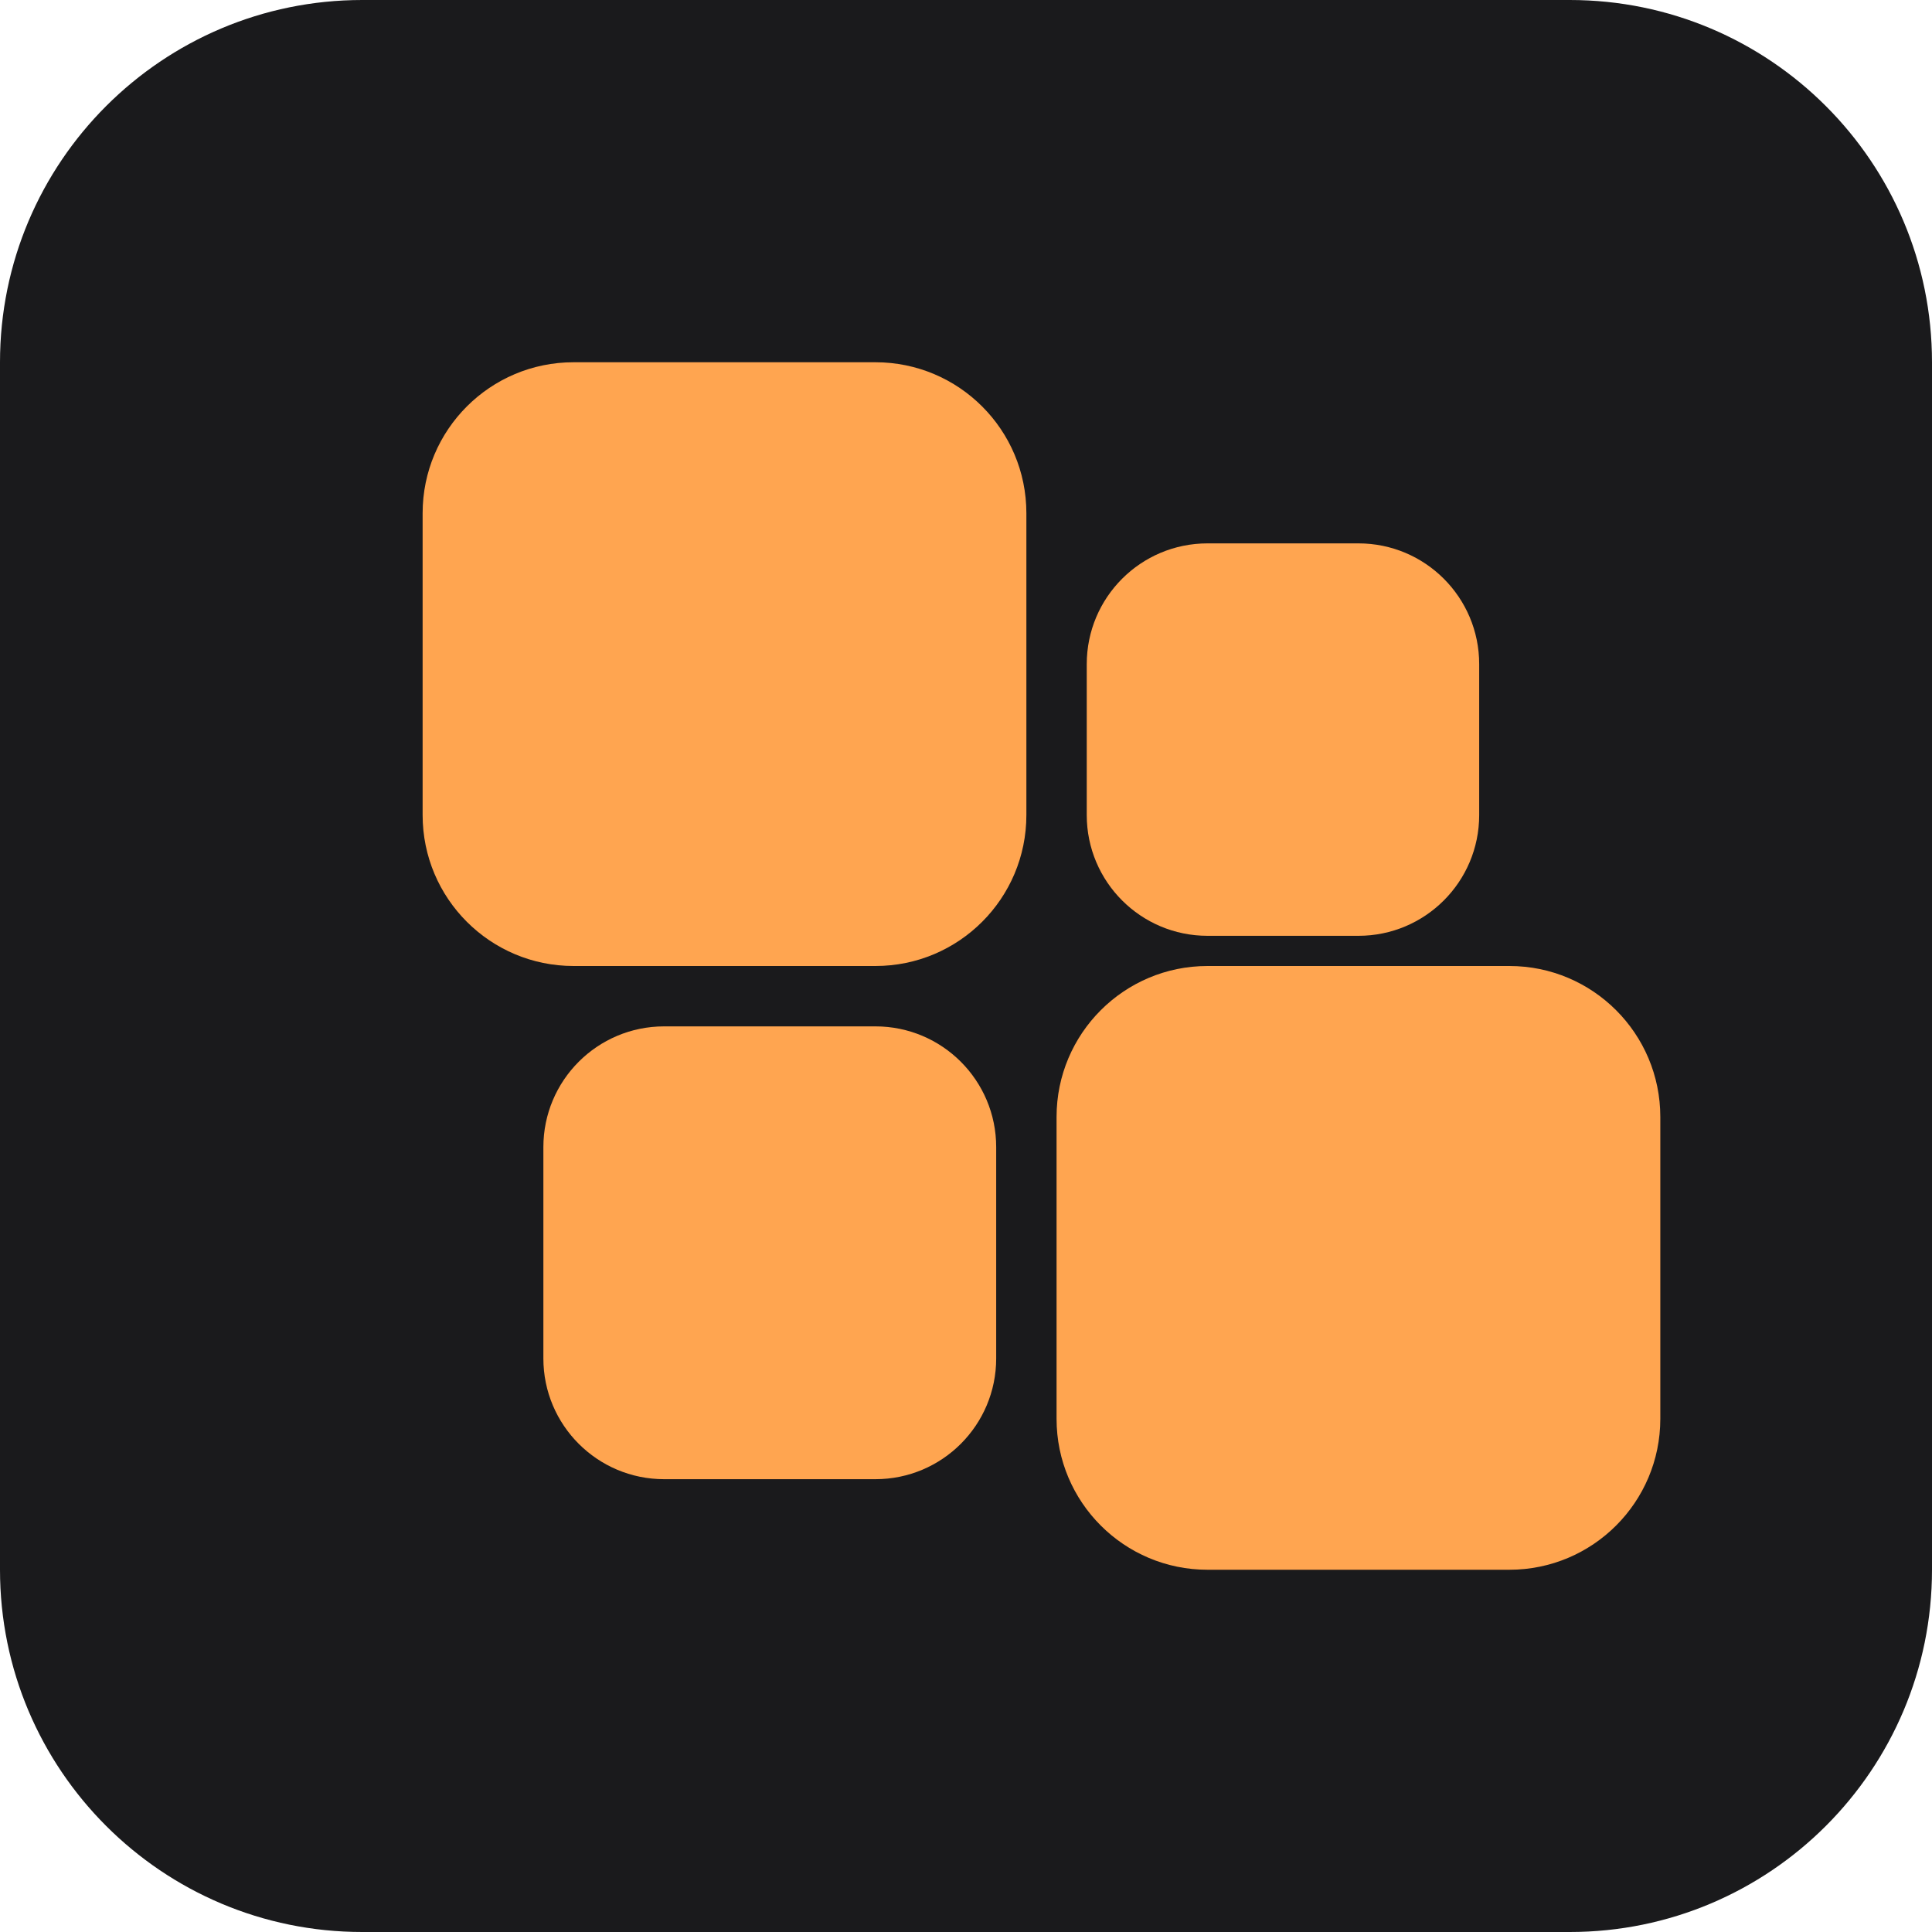
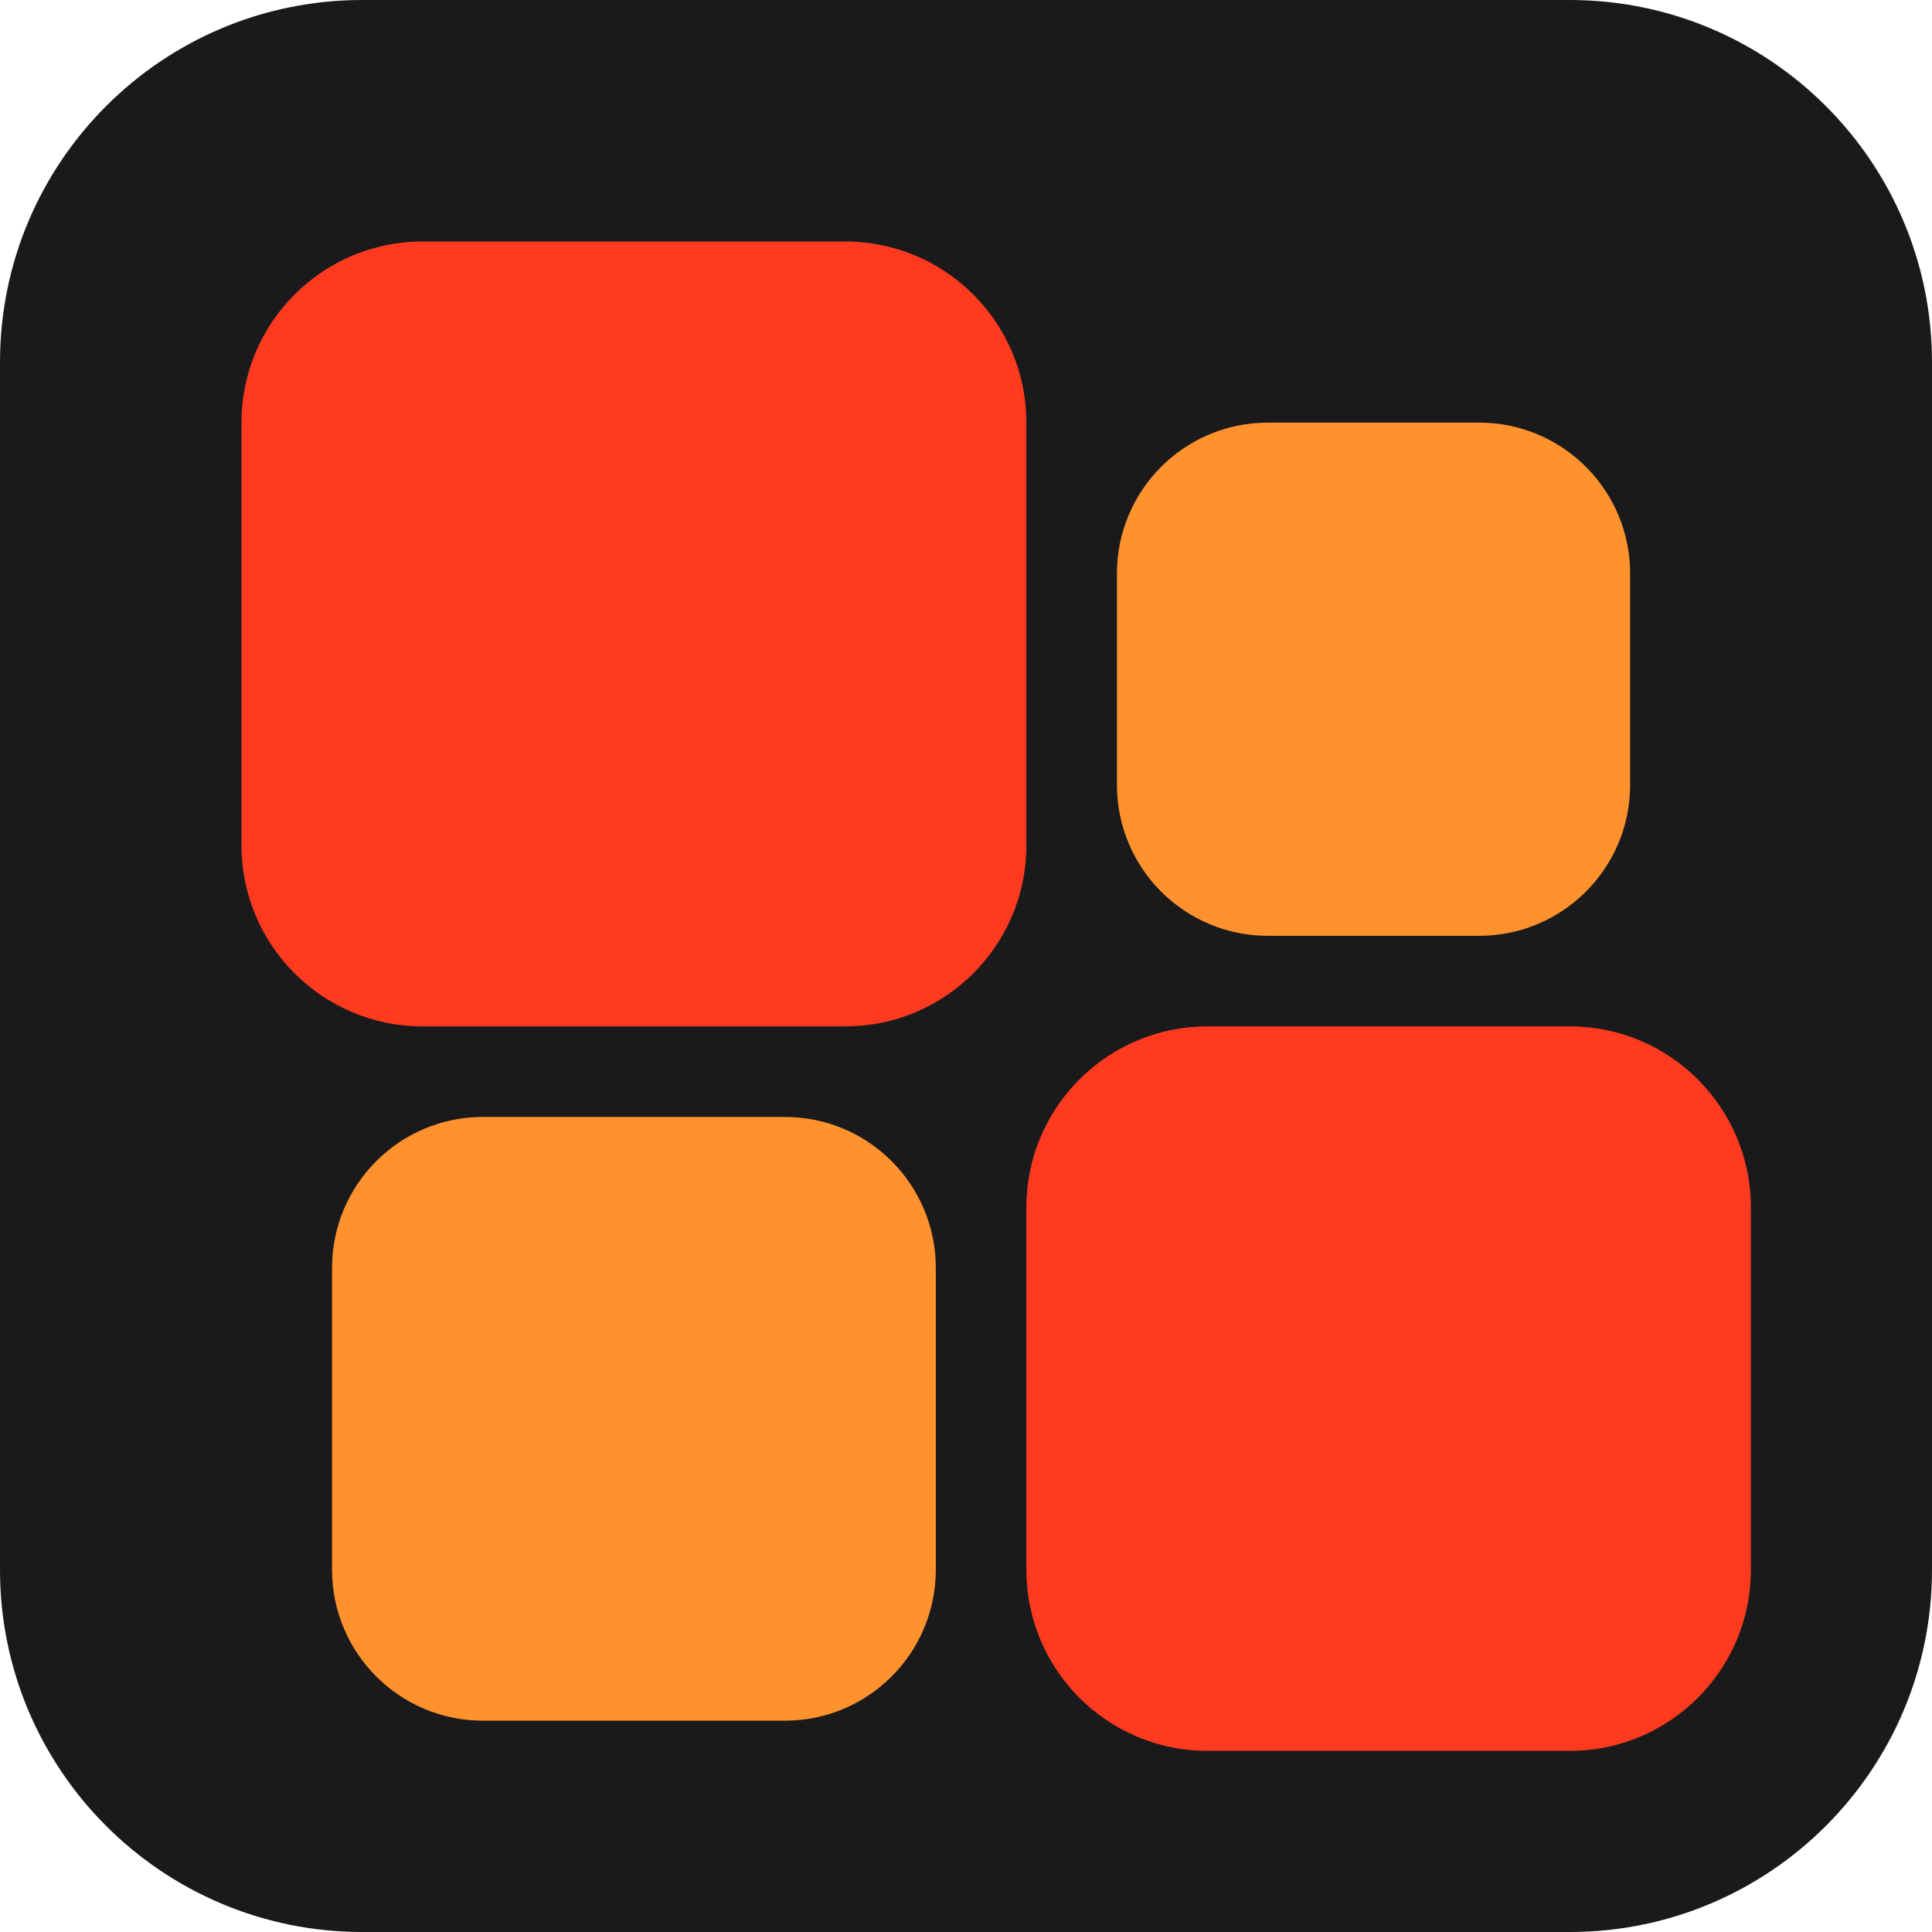
<svg xmlns="http://www.w3.org/2000/svg" viewBox="0 0 64 64">
  <rect width="64" height="64" rx="12" fill="#1A1A1C" />
-   <rect x="14" y="12" width="20" height="20" rx="5" fill="#FFA550" />
-   <rect x="36" y="18" width="13" height="13" rx="4" fill="#FFA550" />
-   <rect x="18" y="34" width="15" height="15" rx="4" fill="#FFA550" />
-   <rect x="35" y="32" width="20" height="20" rx="5" fill="#FFA550" />
+   <rect x="8" y="8" width="26" height="26" rx="6" fill="#FF3A1F" />
+   <rect x="37" y="14" width="17" height="17" rx="5" fill="#FF922D" />
+   <rect x="11" y="37" width="20" height="20" rx="5" fill="#FF922D" />
+   <rect x="34" y="34" width="24" height="24" rx="6" fill="#FF3A1F" />
</svg>
